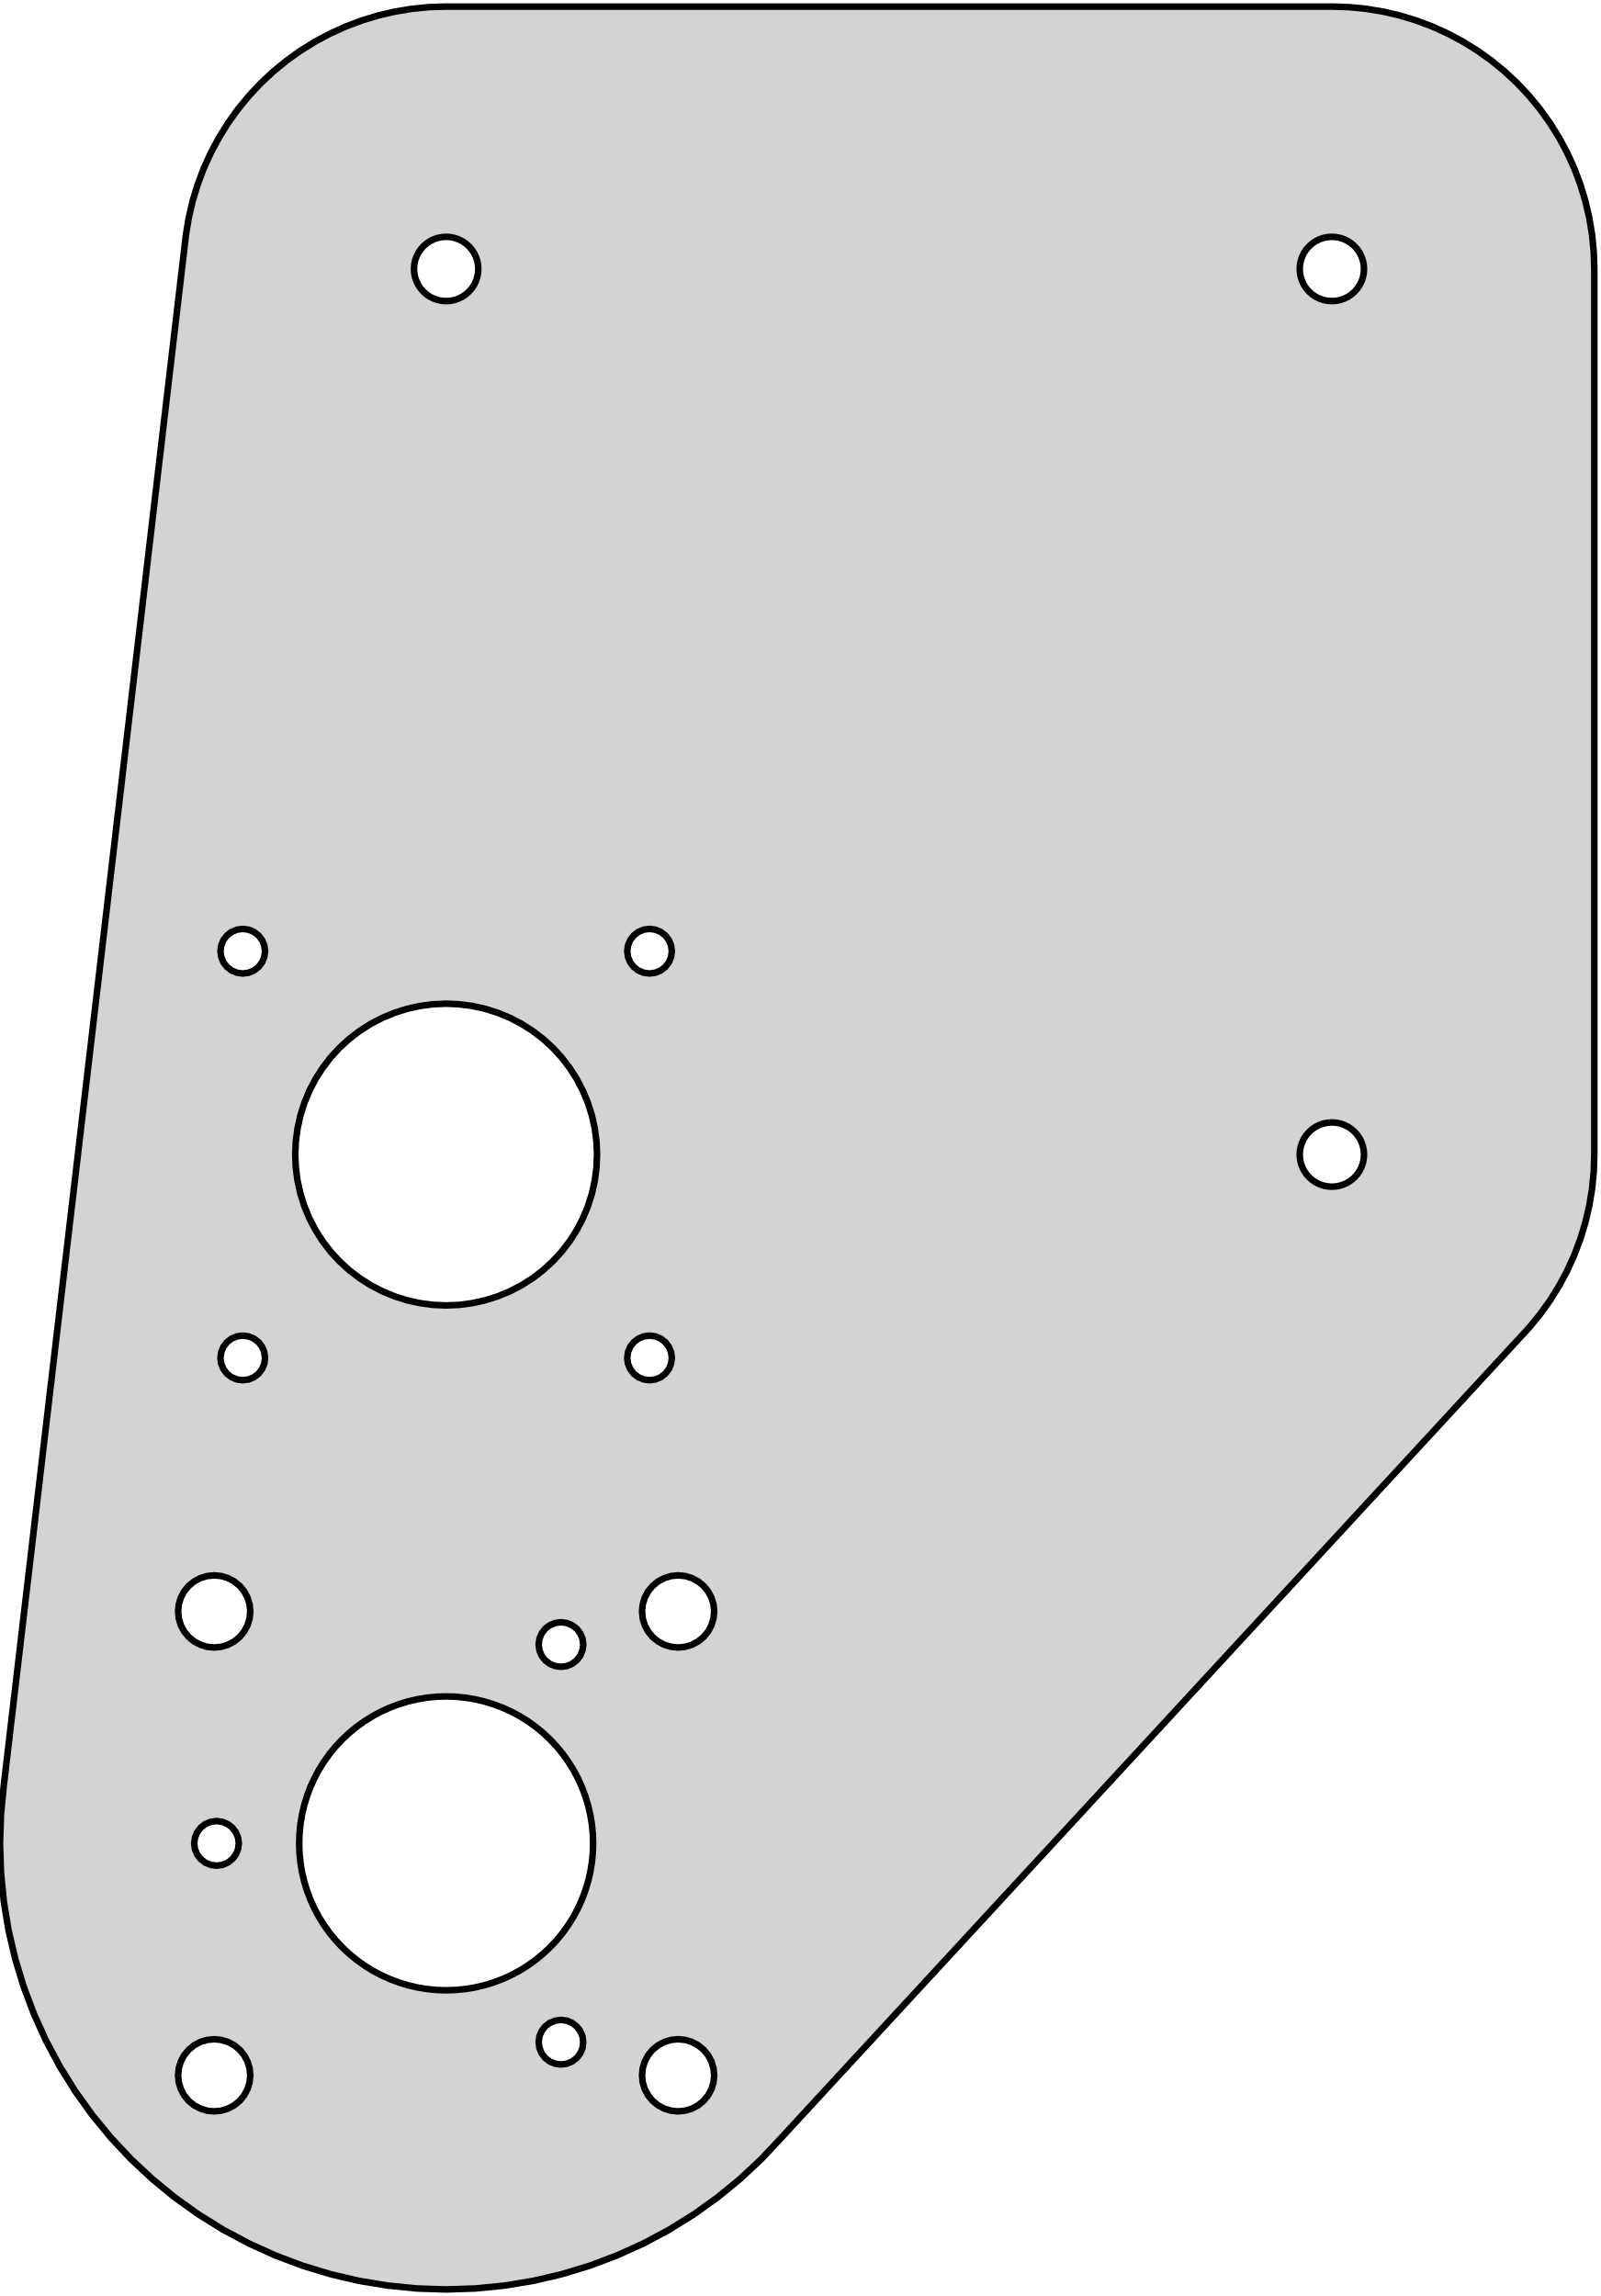
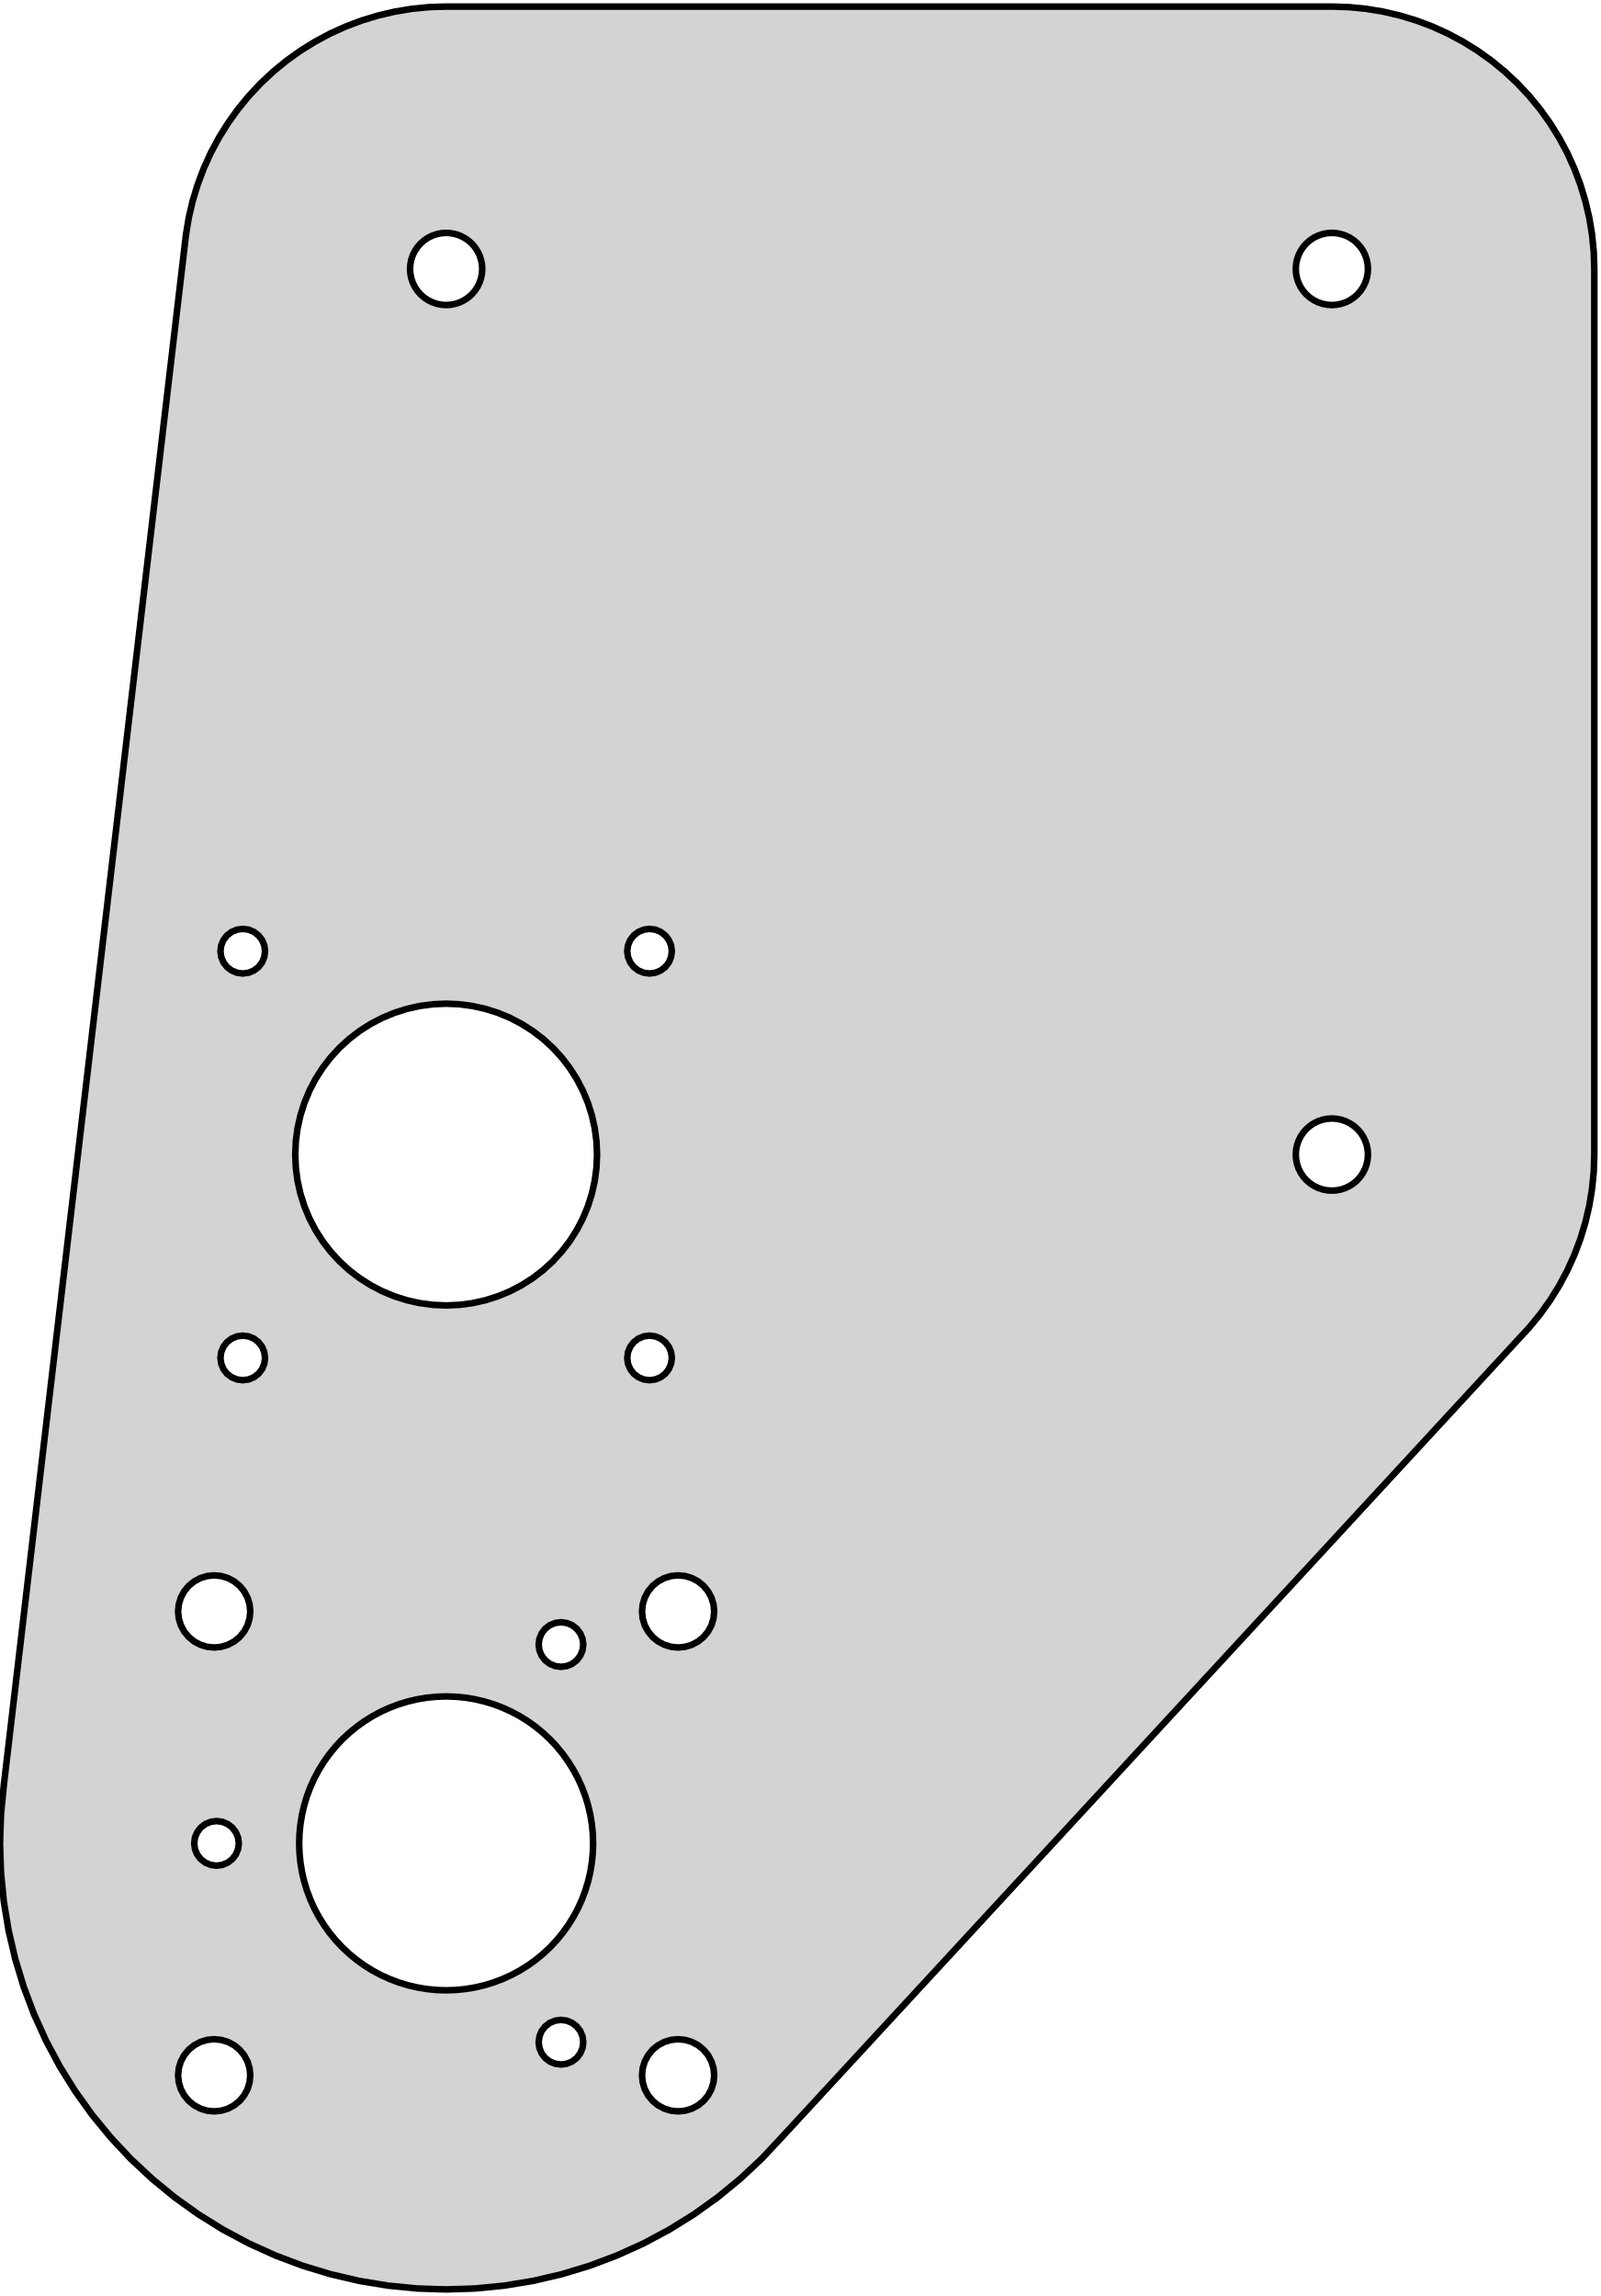
<svg xmlns="http://www.w3.org/2000/svg" width="122mm" height="175mm" viewBox="-34 -88 122 175" version="1.1">
-   <path d=" M 2.224,86.427 L 4.438,86.209 L 6.633,85.847 L 8.8,85.341 L 10.929,84.696 L 13.011,83.912  L 15.038,82.994 L 17,81.945 L 18.889,80.77 L 20.698,79.474 L 22.418,78.062 L 24.042,76.542  L 25.562,74.918 L 82.537,13.187 L 83.367,12.175 L 84.129,11.111 L 84.82,10 L 85.438,8.846  L 85.978,7.654 L 86.439,6.429 L 86.819,5.176 L 87.116,3.902 L 87.329,2.611 L 87.457,1.308  L 87.5,-0 L 87.5,-67.5 L 87.457,-68.808 L 87.329,-70.111 L 87.116,-71.402 L 86.819,-72.676  L 86.439,-73.929 L 85.978,-75.154 L 85.438,-76.346 L 84.82,-77.5 L 84.129,-78.611 L 83.367,-79.675  L 82.537,-80.687 L 81.642,-81.642 L 80.687,-82.537 L 79.675,-83.367 L 78.611,-84.129 L 77.5,-84.82  L 76.346,-85.438 L 75.154,-85.978 L 73.929,-86.439 L 72.676,-86.819 L 71.402,-87.116 L 70.111,-87.329  L 68.808,-87.457 L 67.5,-87.5 L 0,-87.5 L -1.308,-87.457 L -2.611,-87.329 L -3.902,-87.116  L -5.176,-86.819 L -6.429,-86.439 L -7.654,-85.978 L -8.846,-85.438 L -10,-84.82 L -11.111,-84.129  L -12.175,-83.367 L -13.187,-82.537 L -14.142,-81.642 L -15.037,-80.687 L -15.867,-79.675 L -16.629,-78.611  L -17.32,-77.5 L -17.938,-76.346 L -18.478,-75.154 L -18.939,-73.929 L -19.319,-72.676 L -19.616,-71.402  L -19.829,-70.111 L -33.709,48.062 L -33.927,50.276 L -34,52.5 L -33.927,54.724 L -33.709,56.938  L -33.347,59.133 L -32.842,61.3 L -32.196,63.429 L -31.412,65.511 L -30.494,67.538 L -29.445,69.5  L -28.27,71.389 L -26.974,73.198 L -25.562,74.918 L -24.042,76.542 L -22.418,78.062 L -20.698,79.474  L -18.889,80.77 L -17,81.945 L -15.038,82.994 L -13.011,83.912 L -10.929,84.696 L -8.8,85.341  L -6.633,85.847 L -4.438,86.209 L -2.224,86.427 L 0,86.5 z M -0.32,-65.071 L -0.634,-65.133 L -0.938,-65.237 L -1.225,-65.378 L -1.491,-65.556 L -1.732,-65.768  L -1.944,-66.008 L -2.122,-66.275 L -2.264,-66.562 L -2.367,-66.866 L -2.429,-67.18 L -2.45,-67.5  L -2.429,-67.82 L -2.367,-68.134 L -2.264,-68.438 L -2.122,-68.725 L -1.944,-68.992 L -1.732,-69.232  L -1.491,-69.444 L -1.225,-69.622 L -0.938,-69.763 L -0.634,-69.867 L -0.32,-69.929 L 0,-69.95  L 0.32,-69.929 L 0.634,-69.867 L 0.938,-69.763 L 1.225,-69.622 L 1.491,-69.444 L 1.732,-69.232  L 1.944,-68.992 L 2.122,-68.725 L 2.264,-68.438 L 2.367,-68.134 L 2.429,-67.82 L 2.45,-67.5  L 2.429,-67.18 L 2.367,-66.866 L 2.264,-66.562 L 2.122,-66.275 L 1.944,-66.008 L 1.732,-65.768  L 1.491,-65.556 L 1.225,-65.378 L 0.938,-65.237 L 0.634,-65.133 L 0.32,-65.071 L 0,-65.05  z M 67.18,-65.071 L 66.866,-65.133 L 66.562,-65.237 L 66.275,-65.378 L 66.008,-65.556 L 65.768,-65.768  L 65.556,-66.008 L 65.378,-66.275 L 65.237,-66.562 L 65.133,-66.866 L 65.071,-67.18 L 65.05,-67.5  L 65.071,-67.82 L 65.133,-68.134 L 65.237,-68.438 L 65.378,-68.725 L 65.556,-68.992 L 65.768,-69.232  L 66.008,-69.444 L 66.275,-69.622 L 66.562,-69.763 L 66.866,-69.867 L 67.18,-69.929 L 67.5,-69.95  L 67.82,-69.929 L 68.134,-69.867 L 68.438,-69.763 L 68.725,-69.622 L 68.992,-69.444 L 69.232,-69.232  L 69.444,-68.992 L 69.622,-68.725 L 69.763,-68.438 L 69.867,-68.134 L 69.929,-67.82 L 69.95,-67.5  L 69.929,-67.18 L 69.867,-66.866 L 69.763,-66.562 L 69.622,-66.275 L 69.444,-66.008 L 69.232,-65.768  L 68.992,-65.556 L 68.725,-65.378 L 68.438,-65.237 L 68.134,-65.133 L 67.82,-65.071 L 67.5,-65.05  z M 15.06,-13.858 L 14.65,-14.028 L 14.298,-14.298 L 14.028,-14.65 L 13.858,-15.06 L 13.8,-15.5  L 13.858,-15.94 L 14.028,-16.35 L 14.298,-16.702 L 14.65,-16.972 L 15.06,-17.142 L 15.5,-17.2  L 15.94,-17.142 L 16.35,-16.972 L 16.702,-16.702 L 16.972,-16.35 L 17.142,-15.94 L 17.2,-15.5  L 17.142,-15.06 L 16.972,-14.65 L 16.702,-14.298 L 16.35,-14.028 L 15.94,-13.858 L 15.5,-13.8  z M -15.94,-13.858 L -16.35,-14.028 L -16.702,-14.298 L -16.972,-14.65 L -17.142,-15.06 L -17.2,-15.5  L -17.142,-15.94 L -16.972,-16.35 L -16.702,-16.702 L -16.35,-16.972 L -15.94,-17.142 L -15.5,-17.2  L -15.06,-17.142 L -14.65,-16.972 L -14.298,-16.702 L -14.028,-16.35 L -13.858,-15.94 L -13.8,-15.5  L -13.858,-15.06 L -14.028,-14.65 L -14.298,-14.298 L -14.65,-14.028 L -15.06,-13.858 L -15.5,-13.8  z M -1.002,11.456 L -1.997,11.325 L -2.976,11.108 L -3.933,10.806 L -4.86,10.422 L -5.75,9.959  L -6.596,9.42 L -7.392,8.81 L -8.132,8.132 L -8.81,7.392 L -9.42,6.596 L -9.959,5.75  L -10.422,4.86 L -10.806,3.933 L -11.108,2.976 L -11.325,1.997 L -11.456,1.002 L -11.5,-0  L -11.456,-1.002 L -11.325,-1.997 L -11.108,-2.976 L -10.806,-3.933 L -10.422,-4.86 L -9.959,-5.75  L -9.42,-6.596 L -8.81,-7.392 L -8.132,-8.132 L -7.392,-8.81 L -6.596,-9.42 L -5.75,-9.959  L -4.86,-10.422 L -3.933,-10.806 L -2.976,-11.108 L -1.997,-11.325 L -1.002,-11.456 L 0,-11.5  L 1.002,-11.456 L 1.997,-11.325 L 2.976,-11.108 L 3.933,-10.806 L 4.86,-10.422 L 5.75,-9.959  L 6.596,-9.42 L 7.392,-8.81 L 8.132,-8.132 L 8.81,-7.392 L 9.42,-6.596 L 9.959,-5.75  L 10.422,-4.86 L 10.806,-3.933 L 11.108,-2.976 L 11.325,-1.997 L 11.456,-1.002 L 11.5,-0  L 11.456,1.002 L 11.325,1.997 L 11.108,2.976 L 10.806,3.933 L 10.422,4.86 L 9.959,5.75  L 9.42,6.596 L 8.81,7.392 L 8.132,8.132 L 7.392,8.81 L 6.596,9.42 L 5.75,9.959  L 4.86,10.422 L 3.933,10.806 L 2.976,11.108 L 1.997,11.325 L 1.002,11.456 L 0,11.5  z M 67.18,2.429 L 66.866,2.367 L 66.562,2.264 L 66.275,2.122 L 66.008,1.944 L 65.768,1.732  L 65.556,1.491 L 65.378,1.225 L 65.237,0.938 L 65.133,0.634 L 65.071,0.32 L 65.05,-0  L 65.071,-0.32 L 65.133,-0.634 L 65.237,-0.938 L 65.378,-1.225 L 65.556,-1.491 L 65.768,-1.732  L 66.008,-1.944 L 66.275,-2.122 L 66.562,-2.264 L 66.866,-2.367 L 67.18,-2.429 L 67.5,-2.45  L 67.82,-2.429 L 68.134,-2.367 L 68.438,-2.264 L 68.725,-2.122 L 68.992,-1.944 L 69.232,-1.732  L 69.444,-1.491 L 69.622,-1.225 L 69.763,-0.938 L 69.867,-0.634 L 69.929,-0.32 L 69.95,-0  L 69.929,0.32 L 69.867,0.634 L 69.763,0.938 L 69.622,1.225 L 69.444,1.491 L 69.232,1.732  L 68.992,1.944 L 68.725,2.122 L 68.438,2.264 L 68.134,2.367 L 67.82,2.429 L 67.5,2.45  z M 15.06,17.142 L 14.65,16.972 L 14.298,16.702 L 14.028,16.35 L 13.858,15.94 L 13.8,15.5  L 13.858,15.06 L 14.028,14.65 L 14.298,14.298 L 14.65,14.028 L 15.06,13.858 L 15.5,13.8  L 15.94,13.858 L 16.35,14.028 L 16.702,14.298 L 16.972,14.65 L 17.142,15.06 L 17.2,15.5  L 17.142,15.94 L 16.972,16.35 L 16.702,16.702 L 16.35,16.972 L 15.94,17.142 L 15.5,17.2  z M -15.94,17.142 L -16.35,16.972 L -16.702,16.702 L -16.972,16.35 L -17.142,15.94 L -17.2,15.5  L -17.142,15.06 L -16.972,14.65 L -16.702,14.298 L -16.35,14.028 L -15.94,13.858 L -15.5,13.8  L -15.06,13.858 L -14.65,14.028 L -14.298,14.298 L -14.028,14.65 L -13.858,15.06 L -13.8,15.5  L -13.858,15.94 L -14.028,16.35 L -14.298,16.702 L -14.65,16.972 L -15.06,17.142 L -15.5,17.2  z M 17.141,37.52 L 16.625,37.363 L 16.15,37.109 L 15.733,36.767 L 15.391,36.35 L 15.137,35.875  L 14.98,35.359 L 14.928,34.822 L 14.98,34.286 L 15.137,33.77 L 15.391,33.294 L 15.733,32.878  L 16.15,32.536 L 16.625,32.282 L 17.141,32.125 L 17.678,32.072 L 18.214,32.125 L 18.73,32.282  L 19.206,32.536 L 19.622,32.878 L 19.964,33.294 L 20.218,33.77 L 20.375,34.286 L 20.428,34.822  L 20.375,35.359 L 20.218,35.875 L 19.964,36.35 L 19.622,36.767 L 19.206,37.109 L 18.73,37.363  L 18.214,37.52 L 17.678,37.572 z M -18.214,37.52 L -18.73,37.363 L -19.206,37.109 L -19.622,36.767 L -19.964,36.35 L -20.218,35.875  L -20.375,35.359 L -20.428,34.822 L -20.375,34.286 L -20.218,33.77 L -19.964,33.294 L -19.622,32.878  L -19.206,32.536 L -18.73,32.282 L -18.214,32.125 L -17.678,32.072 L -17.141,32.125 L -16.625,32.282  L -16.15,32.536 L -15.733,32.878 L -15.391,33.294 L -15.137,33.77 L -14.98,34.286 L -14.928,34.822  L -14.98,35.359 L -15.137,35.875 L -15.391,36.35 L -15.733,36.767 L -16.15,37.109 L -16.625,37.363  L -17.141,37.52 L -17.678,37.572 z M 8.31,38.987 L 7.9,38.817 L 7.548,38.547 L 7.278,38.195 L 7.108,37.785 L 7.05,37.345  L 7.108,36.905 L 7.278,36.495 L 7.548,36.142 L 7.9,35.872 L 8.31,35.703 L 8.75,35.645  L 9.19,35.703 L 9.6,35.872 L 9.952,36.142 L 10.222,36.495 L 10.392,36.905 L 10.45,37.345  L 10.392,37.785 L 10.222,38.195 L 9.952,38.547 L 9.6,38.817 L 9.19,38.987 L 8.75,39.045  z M -0.733,63.676 L -1.462,63.604 L -2.185,63.485 L -2.899,63.318 L -3.6,63.106 L -4.286,62.847  L -4.954,62.545 L -5.6,62.2 L -6.222,61.812 L -6.818,61.386 L -7.385,60.921 L -7.92,60.42  L -8.421,59.885 L -8.886,59.318 L -9.312,58.722 L -9.699,58.1 L -10.045,57.454 L -10.347,56.786  L -10.606,56.1 L -10.818,55.399 L -10.985,54.685 L -11.104,53.962 L -11.176,53.233 L -11.2,52.5  L -11.176,51.767 L -11.104,51.038 L -10.985,50.315 L -10.818,49.601 L -10.606,48.9 L -10.347,48.214  L -10.045,47.546 L -9.699,46.9 L -9.312,46.278 L -8.886,45.682 L -8.421,45.115 L -7.92,44.58  L -7.385,44.079 L -6.818,43.614 L -6.222,43.188 L -5.6,42.8 L -4.954,42.455 L -4.286,42.153  L -3.6,41.894 L -2.899,41.682 L -2.185,41.515 L -1.462,41.396 L -0.733,41.324 L 0,41.3  L 0.733,41.324 L 1.462,41.396 L 2.185,41.515 L 2.899,41.682 L 3.6,41.894 L 4.286,42.153  L 4.954,42.455 L 5.6,42.8 L 6.222,43.188 L 6.818,43.614 L 7.385,44.079 L 7.92,44.58  L 8.421,45.115 L 8.886,45.682 L 9.312,46.278 L 9.699,46.9 L 10.045,47.546 L 10.347,48.214  L 10.606,48.9 L 10.818,49.601 L 10.985,50.315 L 11.104,51.038 L 11.176,51.767 L 11.2,52.5  L 11.176,53.233 L 11.104,53.962 L 10.985,54.685 L 10.818,55.399 L 10.606,56.1 L 10.347,56.786  L 10.045,57.454 L 9.699,58.1 L 9.312,58.722 L 8.886,59.318 L 8.421,59.885 L 7.92,60.42  L 7.385,60.921 L 6.818,61.386 L 6.222,61.812 L 5.6,62.2 L 4.954,62.545 L 4.286,62.847  L 3.6,63.106 L 2.899,63.318 L 2.185,63.485 L 1.462,63.604 L 0.733,63.676 L 0,63.7  z M -17.94,54.142 L -18.35,53.972 L -18.702,53.702 L -18.972,53.35 L -19.142,52.94 L -19.2,52.5  L -19.142,52.06 L -18.972,51.65 L -18.702,51.298 L -18.35,51.028 L -17.94,50.858 L -17.5,50.8  L -17.06,50.858 L -16.65,51.028 L -16.298,51.298 L -16.028,51.65 L -15.858,52.06 L -15.8,52.5  L -15.858,52.94 L -16.028,53.35 L -16.298,53.702 L -16.65,53.972 L -17.06,54.142 L -17.5,54.2  z M 8.31,69.297 L 7.9,69.128 L 7.548,68.858 L 7.278,68.505 L 7.108,68.095 L 7.05,67.655  L 7.108,67.215 L 7.278,66.805 L 7.548,66.453 L 7.9,66.183 L 8.31,66.013 L 8.75,65.955  L 9.19,66.013 L 9.6,66.183 L 9.952,66.453 L 10.222,66.805 L 10.392,67.215 L 10.45,67.655  L 10.392,68.095 L 10.222,68.505 L 9.952,68.858 L 9.6,69.128 L 9.19,69.297 L 8.75,69.355  z M -18.214,72.875 L -18.73,72.718 L -19.206,72.464 L -19.622,72.122 L -19.964,71.706 L -20.218,71.23  L -20.375,70.714 L -20.428,70.178 L -20.375,69.641 L -20.218,69.125 L -19.964,68.65 L -19.622,68.233  L -19.206,67.891 L -18.73,67.637 L -18.214,67.481 L -17.678,67.428 L -17.141,67.481 L -16.625,67.637  L -16.15,67.891 L -15.733,68.233 L -15.391,68.65 L -15.137,69.125 L -14.98,69.641 L -14.928,70.178  L -14.98,70.714 L -15.137,71.23 L -15.391,71.706 L -15.733,72.122 L -16.15,72.464 L -16.625,72.718  L -17.141,72.875 L -17.678,72.928 z M 17.141,72.875 L 16.625,72.718 L 16.15,72.464 L 15.733,72.122 L 15.391,71.706 L 15.137,71.23  L 14.98,70.714 L 14.928,70.178 L 14.98,69.641 L 15.137,69.125 L 15.391,68.65 L 15.733,68.233  L 16.15,67.891 L 16.625,67.637 L 17.141,67.481 L 17.678,67.428 L 18.214,67.481 L 18.73,67.637  L 19.206,67.891 L 19.622,68.233 L 19.964,68.65 L 20.218,69.125 L 20.375,69.641 L 20.428,70.178  L 20.375,70.714 L 20.218,71.23 L 19.964,71.706 L 19.622,72.122 L 19.206,72.464 L 18.73,72.718  L 18.214,72.875 L 17.678,72.928 z " stroke="black" fill="lightgray" stroke-width="0.5" />
+   <path d=" M 2.224,86.427 L 4.438,86.209 L 6.633,85.847 L 8.8,85.341 L 10.929,84.696 L 13.011,83.912  L 15.038,82.994 L 17,81.945 L 18.889,80.77 L 20.698,79.474 L 22.418,78.062 L 24.042,76.542  L 25.562,74.918 L 82.537,13.187 L 83.367,12.175 L 84.129,11.111 L 84.82,10 L 85.438,8.846  L 85.978,7.654 L 86.439,6.429 L 86.819,5.176 L 87.116,3.902 L 87.329,2.611 L 87.457,1.308  L 87.5,-0 L 87.5,-67.5 L 87.457,-68.808 L 87.329,-70.111 L 87.116,-71.402 L 86.819,-72.676  L 86.439,-73.929 L 85.978,-75.154 L 85.438,-76.346 L 84.82,-77.5 L 84.129,-78.611 L 83.367,-79.675  L 82.537,-80.687 L 81.642,-81.642 L 80.687,-82.537 L 79.675,-83.367 L 78.611,-84.129 L 77.5,-84.82  L 76.346,-85.438 L 75.154,-85.978 L 73.929,-86.439 L 72.676,-86.819 L 71.402,-87.116 L 70.111,-87.329  L 68.808,-87.457 L 67.5,-87.5 L 0,-87.5 L -1.308,-87.457 L -2.611,-87.329 L -3.902,-87.116  L -5.176,-86.819 L -6.429,-86.439 L -7.654,-85.978 L -8.846,-85.438 L -10,-84.82 L -11.111,-84.129  L -12.175,-83.367 L -13.187,-82.537 L -14.142,-81.642 L -15.037,-80.687 L -15.867,-79.675 L -16.629,-78.611  L -17.32,-77.5 L -17.938,-76.346 L -18.478,-75.154 L -18.939,-73.929 L -19.319,-72.676 L -19.616,-71.402  L -19.829,-70.111 L -33.709,48.062 L -33.927,50.276 L -34,52.5 L -33.927,54.724 L -33.709,56.938  L -33.347,59.133 L -32.842,61.3 L -32.196,63.429 L -31.412,65.511 L -30.494,67.538 L -29.445,69.5  L -28.27,71.389 L -26.974,73.198 L -25.562,74.918 L -24.042,76.542 L -22.418,78.062 L -20.698,79.474  L -18.889,80.77 L -17,81.945 L -15.038,82.994 L -13.011,83.912 L -10.929,84.696 L -8.8,85.341  L -6.633,85.847 L -4.438,86.209 L -2.224,86.427 L 0,86.5 z M -0.359,-64.773 L -0.712,-64.844 L -1.052,-64.959 L -1.375,-65.118 L -1.674,-65.318 L -1.945,-65.555  L -2.182,-65.826 L -2.382,-66.125 L -2.541,-66.448 L -2.656,-66.788 L -2.726,-67.141 L -2.75,-67.5  L -2.726,-67.859 L -2.656,-68.212 L -2.541,-68.552 L -2.382,-68.875 L -2.182,-69.174 L -1.945,-69.445  L -1.674,-69.682 L -1.375,-69.882 L -1.052,-70.041 L -0.712,-70.156 L -0.359,-70.227 L 0,-70.25  L 0.359,-70.227 L 0.712,-70.156 L 1.052,-70.041 L 1.375,-69.882 L 1.674,-69.682 L 1.945,-69.445  L 2.182,-69.174 L 2.382,-68.875 L 2.541,-68.552 L 2.656,-68.212 L 2.726,-67.859 L 2.75,-67.5  L 2.726,-67.141 L 2.656,-66.788 L 2.541,-66.448 L 2.382,-66.125 L 2.182,-65.826 L 1.945,-65.555  L 1.674,-65.318 L 1.375,-65.118 L 1.052,-64.959 L 0.712,-64.844 L 0.359,-64.773 L 0,-64.75  z M 67.141,-64.773 L 66.788,-64.844 L 66.448,-64.959 L 66.125,-65.118 L 65.826,-65.318 L 65.555,-65.555  L 65.318,-65.826 L 65.118,-66.125 L 64.959,-66.448 L 64.844,-66.788 L 64.773,-67.141 L 64.75,-67.5  L 64.773,-67.859 L 64.844,-68.212 L 64.959,-68.552 L 65.118,-68.875 L 65.318,-69.174 L 65.555,-69.445  L 65.826,-69.682 L 66.125,-69.882 L 66.448,-70.041 L 66.788,-70.156 L 67.141,-70.227 L 67.5,-70.25  L 67.859,-70.227 L 68.212,-70.156 L 68.552,-70.041 L 68.875,-69.882 L 69.174,-69.682 L 69.445,-69.445  L 69.682,-69.174 L 69.882,-68.875 L 70.041,-68.552 L 70.156,-68.212 L 70.227,-67.859 L 70.25,-67.5  L 70.227,-67.141 L 70.156,-66.788 L 70.041,-66.448 L 69.882,-66.125 L 69.682,-65.826 L 69.445,-65.555  L 69.174,-65.318 L 68.875,-65.118 L 68.552,-64.959 L 68.212,-64.844 L 67.859,-64.773 L 67.5,-64.75  z M 15.06,-13.858 L 14.65,-14.028 L 14.298,-14.298 L 14.028,-14.65 L 13.858,-15.06 L 13.8,-15.5  L 13.858,-15.94 L 14.028,-16.35 L 14.298,-16.702 L 14.65,-16.972 L 15.06,-17.142 L 15.5,-17.2  L 15.94,-17.142 L 16.35,-16.972 L 16.702,-16.702 L 16.972,-16.35 L 17.142,-15.94 L 17.2,-15.5  L 17.142,-15.06 L 16.972,-14.65 L 16.702,-14.298 L 16.35,-14.028 L 15.94,-13.858 L 15.5,-13.8  z M -15.94,-13.858 L -16.35,-14.028 L -16.702,-14.298 L -16.972,-14.65 L -17.142,-15.06 L -17.2,-15.5  L -17.142,-15.94 L -16.972,-16.35 L -16.702,-16.702 L -16.35,-16.972 L -15.94,-17.142 L -15.5,-17.2  L -15.06,-17.142 L -14.65,-16.972 L -14.298,-16.702 L -14.028,-16.35 L -13.858,-15.94 L -13.8,-15.5  L -13.858,-15.06 L -14.028,-14.65 L -14.298,-14.298 L -14.65,-14.028 L -15.06,-13.858 L -15.5,-13.8  z M -1.002,11.456 L -1.997,11.325 L -2.976,11.108 L -3.933,10.806 L -4.86,10.422 L -5.75,9.959  L -6.596,9.42 L -7.392,8.81 L -8.132,8.132 L -8.81,7.392 L -9.42,6.596 L -9.959,5.75  L -10.422,4.86 L -10.806,3.933 L -11.108,2.976 L -11.325,1.997 L -11.456,1.002 L -11.5,-0  L -11.456,-1.002 L -11.325,-1.997 L -11.108,-2.976 L -10.806,-3.933 L -10.422,-4.86 L -9.959,-5.75  L -9.42,-6.596 L -8.81,-7.392 L -8.132,-8.132 L -7.392,-8.81 L -6.596,-9.42 L -5.75,-9.959  L -4.86,-10.422 L -3.933,-10.806 L -2.976,-11.108 L -1.997,-11.325 L -1.002,-11.456 L 0,-11.5  L 1.002,-11.456 L 1.997,-11.325 L 2.976,-11.108 L 3.933,-10.806 L 4.86,-10.422 L 5.75,-9.959  L 6.596,-9.42 L 7.392,-8.81 L 8.132,-8.132 L 8.81,-7.392 L 9.42,-6.596 L 9.959,-5.75  L 10.422,-4.86 L 10.806,-3.933 L 11.108,-2.976 L 11.325,-1.997 L 11.456,-1.002 L 11.5,-0  L 11.456,1.002 L 11.325,1.997 L 11.108,2.976 L 10.806,3.933 L 10.422,4.86 L 9.959,5.75  L 9.42,6.596 L 8.81,7.392 L 8.132,8.132 L 7.392,8.81 L 6.596,9.42 L 5.75,9.959  L 4.86,10.422 L 3.933,10.806 L 2.976,11.108 L 1.997,11.325 L 1.002,11.456 L 0,11.5  z M 67.141,2.726 L 66.788,2.656 L 66.448,2.541 L 66.125,2.382 L 65.826,2.182 L 65.555,1.945  L 65.318,1.674 L 65.118,1.375 L 64.959,1.052 L 64.844,0.712 L 64.773,0.359 L 64.75,-0  L 64.773,-0.359 L 64.844,-0.712 L 64.959,-1.052 L 65.118,-1.375 L 65.318,-1.674 L 65.555,-1.945  L 65.826,-2.182 L 66.125,-2.382 L 66.448,-2.541 L 66.788,-2.656 L 67.141,-2.726 L 67.5,-2.75  L 67.859,-2.726 L 68.212,-2.656 L 68.552,-2.541 L 68.875,-2.382 L 69.174,-2.182 L 69.445,-1.945  L 69.682,-1.674 L 69.882,-1.375 L 70.041,-1.052 L 70.156,-0.712 L 70.227,-0.359 L 70.25,-0  L 70.227,0.359 L 70.156,0.712 L 70.041,1.052 L 69.882,1.375 L 69.682,1.674 L 69.445,1.945  L 69.174,2.182 L 68.875,2.382 L 68.552,2.541 L 68.212,2.656 L 67.859,2.726 L 67.5,2.75  z M 15.06,17.142 L 14.65,16.972 L 14.298,16.702 L 14.028,16.35 L 13.858,15.94 L 13.8,15.5  L 13.858,15.06 L 14.028,14.65 L 14.298,14.298 L 14.65,14.028 L 15.06,13.858 L 15.5,13.8  L 15.94,13.858 L 16.35,14.028 L 16.702,14.298 L 16.972,14.65 L 17.142,15.06 L 17.2,15.5  L 17.142,15.94 L 16.972,16.35 L 16.702,16.702 L 16.35,16.972 L 15.94,17.142 L 15.5,17.2  z M -15.94,17.142 L -16.35,16.972 L -16.702,16.702 L -16.972,16.35 L -17.142,15.94 L -17.2,15.5  L -17.142,15.06 L -16.972,14.65 L -16.702,14.298 L -16.35,14.028 L -15.94,13.858 L -15.5,13.8  L -15.06,13.858 L -14.65,14.028 L -14.298,14.298 L -14.028,14.65 L -13.858,15.06 L -13.8,15.5  L -13.858,15.94 L -14.028,16.35 L -14.298,16.702 L -14.65,16.972 L -15.06,17.142 L -15.5,17.2  z M 17.141,37.52 L 16.625,37.363 L 16.15,37.109 L 15.733,36.767 L 15.391,36.35 L 15.137,35.875  L 14.98,35.359 L 14.928,34.822 L 14.98,34.286 L 15.137,33.77 L 15.391,33.294 L 15.733,32.878  L 16.15,32.536 L 16.625,32.282 L 17.141,32.125 L 17.678,32.072 L 18.214,32.125 L 18.73,32.282  L 19.206,32.536 L 19.622,32.878 L 19.964,33.294 L 20.218,33.77 L 20.375,34.286 L 20.428,34.822  L 20.375,35.359 L 20.218,35.875 L 19.964,36.35 L 19.622,36.767 L 19.206,37.109 L 18.73,37.363  L 18.214,37.52 L 17.678,37.572 z M -18.214,37.52 L -18.73,37.363 L -19.206,37.109 L -19.622,36.767 L -19.964,36.35 L -20.218,35.875  L -20.375,35.359 L -20.428,34.822 L -20.375,34.286 L -20.218,33.77 L -19.964,33.294 L -19.622,32.878  L -19.206,32.536 L -18.73,32.282 L -18.214,32.125 L -17.678,32.072 L -17.141,32.125 L -16.625,32.282  L -16.15,32.536 L -15.733,32.878 L -15.391,33.294 L -15.137,33.77 L -14.98,34.286 L -14.928,34.822  L -14.98,35.359 L -15.137,35.875 L -15.391,36.35 L -15.733,36.767 L -16.15,37.109 L -16.625,37.363  L -17.141,37.52 L -17.678,37.572 z M 8.31,38.987 L 7.9,38.817 L 7.548,38.547 L 7.278,38.195 L 7.108,37.785 L 7.05,37.345  L 7.108,36.905 L 7.278,36.495 L 7.548,36.142 L 7.9,35.872 L 8.31,35.703 L 8.75,35.645  L 9.19,35.703 L 9.6,35.872 L 9.952,36.142 L 10.222,36.495 L 10.392,36.905 L 10.45,37.345  L 10.392,37.785 L 10.222,38.195 L 9.952,38.547 L 9.6,38.817 L 9.19,38.987 L 8.75,39.045  z M -0.733,63.676 L -1.462,63.604 L -2.185,63.485 L -2.899,63.318 L -3.6,63.106 L -4.286,62.847  L -4.954,62.545 L -5.6,62.2 L -6.222,61.812 L -6.818,61.386 L -7.385,60.921 L -7.92,60.42  L -8.421,59.885 L -8.886,59.318 L -9.312,58.722 L -9.699,58.1 L -10.045,57.454 L -10.347,56.786  L -10.606,56.1 L -10.818,55.399 L -10.985,54.685 L -11.104,53.962 L -11.176,53.233 L -11.2,52.5  L -11.176,51.767 L -11.104,51.038 L -10.985,50.315 L -10.818,49.601 L -10.606,48.9 L -10.347,48.214  L -10.045,47.546 L -9.699,46.9 L -9.312,46.278 L -8.886,45.682 L -8.421,45.115 L -7.92,44.58  L -7.385,44.079 L -6.818,43.614 L -6.222,43.188 L -5.6,42.8 L -4.954,42.455 L -4.286,42.153  L -3.6,41.894 L -2.899,41.682 L -2.185,41.515 L -1.462,41.396 L -0.733,41.324 L 0,41.3  L 0.733,41.324 L 1.462,41.396 L 2.185,41.515 L 2.899,41.682 L 3.6,41.894 L 4.286,42.153  L 4.954,42.455 L 5.6,42.8 L 6.222,43.188 L 6.818,43.614 L 7.385,44.079 L 7.92,44.58  L 8.421,45.115 L 8.886,45.682 L 9.312,46.278 L 9.699,46.9 L 10.045,47.546 L 10.347,48.214  L 10.606,48.9 L 10.818,49.601 L 10.985,50.315 L 11.104,51.038 L 11.176,51.767 L 11.2,52.5  L 11.176,53.233 L 11.104,53.962 L 10.985,54.685 L 10.818,55.399 L 10.606,56.1 L 10.347,56.786  L 10.045,57.454 L 9.699,58.1 L 9.312,58.722 L 8.886,59.318 L 8.421,59.885 L 7.92,60.42  L 7.385,60.921 L 6.818,61.386 L 6.222,61.812 L 5.6,62.2 L 4.954,62.545 L 4.286,62.847  L 3.6,63.106 L 2.899,63.318 L 2.185,63.485 L 1.462,63.604 L 0.733,63.676 L 0,63.7  z M -17.94,54.142 L -18.35,53.972 L -18.702,53.702 L -18.972,53.35 L -19.142,52.94 L -19.2,52.5  L -19.142,52.06 L -18.972,51.65 L -18.702,51.298 L -18.35,51.028 L -17.94,50.858 L -17.5,50.8  L -17.06,50.858 L -16.65,51.028 L -16.298,51.298 L -16.028,51.65 L -15.858,52.06 L -15.8,52.5  L -15.858,52.94 L -16.028,53.35 L -16.298,53.702 L -16.65,53.972 L -17.06,54.142 L -17.5,54.2  z M 8.31,69.297 L 7.9,69.128 L 7.548,68.858 L 7.278,68.505 L 7.108,68.095 L 7.05,67.655  L 7.108,67.215 L 7.278,66.805 L 7.548,66.453 L 7.9,66.183 L 8.31,66.013 L 8.75,65.955  L 9.19,66.013 L 9.6,66.183 L 9.952,66.453 L 10.222,66.805 L 10.392,67.215 L 10.45,67.655  L 10.392,68.095 L 10.222,68.505 L 9.952,68.858 L 9.6,69.128 L 9.19,69.297 L 8.75,69.355  z M -18.214,72.875 L -18.73,72.718 L -19.206,72.464 L -19.622,72.122 L -19.964,71.706 L -20.218,71.23  L -20.375,70.714 L -20.428,70.178 L -20.375,69.641 L -20.218,69.125 L -19.964,68.65 L -19.622,68.233  L -19.206,67.891 L -18.73,67.637 L -18.214,67.481 L -17.678,67.428 L -17.141,67.481 L -16.625,67.637  L -16.15,67.891 L -15.733,68.233 L -15.391,68.65 L -15.137,69.125 L -14.98,69.641 L -14.928,70.178  L -14.98,70.714 L -15.137,71.23 L -15.391,71.706 L -15.733,72.122 L -16.15,72.464 L -16.625,72.718  L -17.141,72.875 L -17.678,72.928 z M 17.141,72.875 L 16.625,72.718 L 16.15,72.464 L 15.733,72.122 L 15.391,71.706 L 15.137,71.23  L 14.98,70.714 L 14.928,70.178 L 14.98,69.641 L 15.137,69.125 L 15.391,68.65 L 15.733,68.233  L 16.15,67.891 L 16.625,67.637 L 17.141,67.481 L 17.678,67.428 L 18.214,67.481 L 18.73,67.637  L 19.206,67.891 L 19.622,68.233 L 19.964,68.65 L 20.218,69.125 L 20.375,69.641 L 20.428,70.178  L 20.375,70.714 L 20.218,71.23 L 19.964,71.706 L 19.622,72.122 L 19.206,72.464 L 18.73,72.718  L 18.214,72.875 L 17.678,72.928 z " stroke="black" fill="lightgray" stroke-width="0.5" />
</svg>
